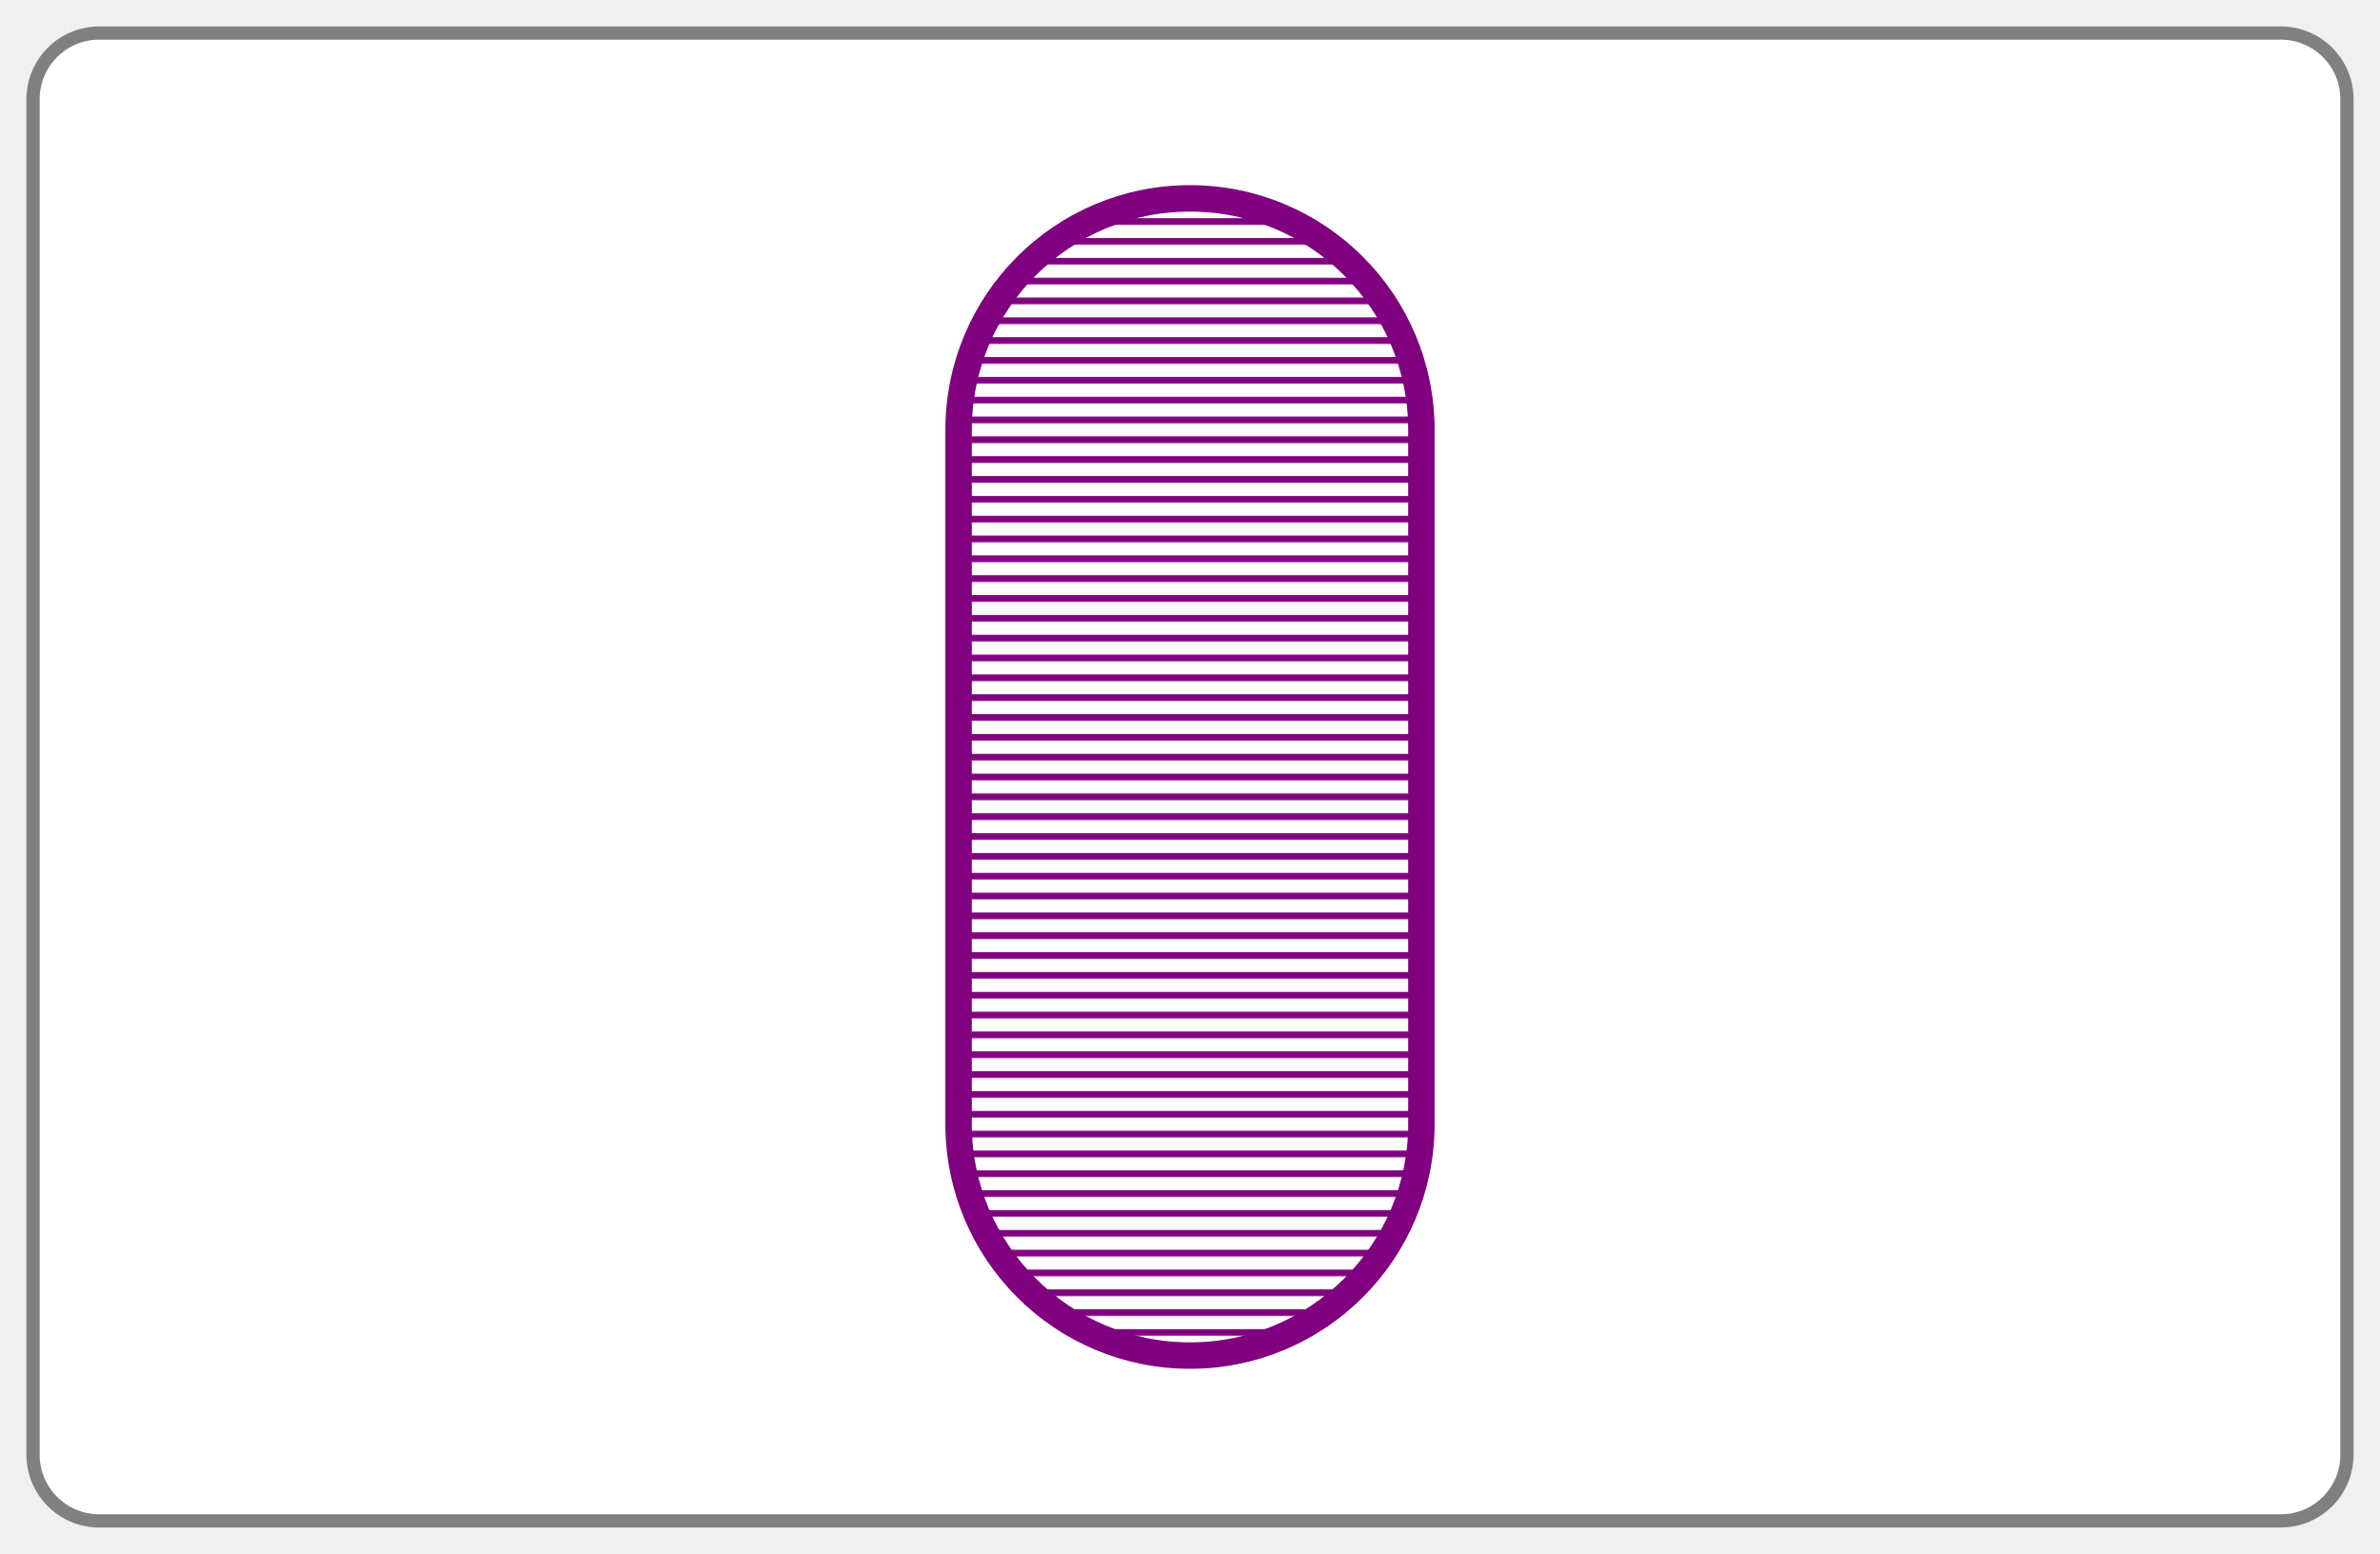
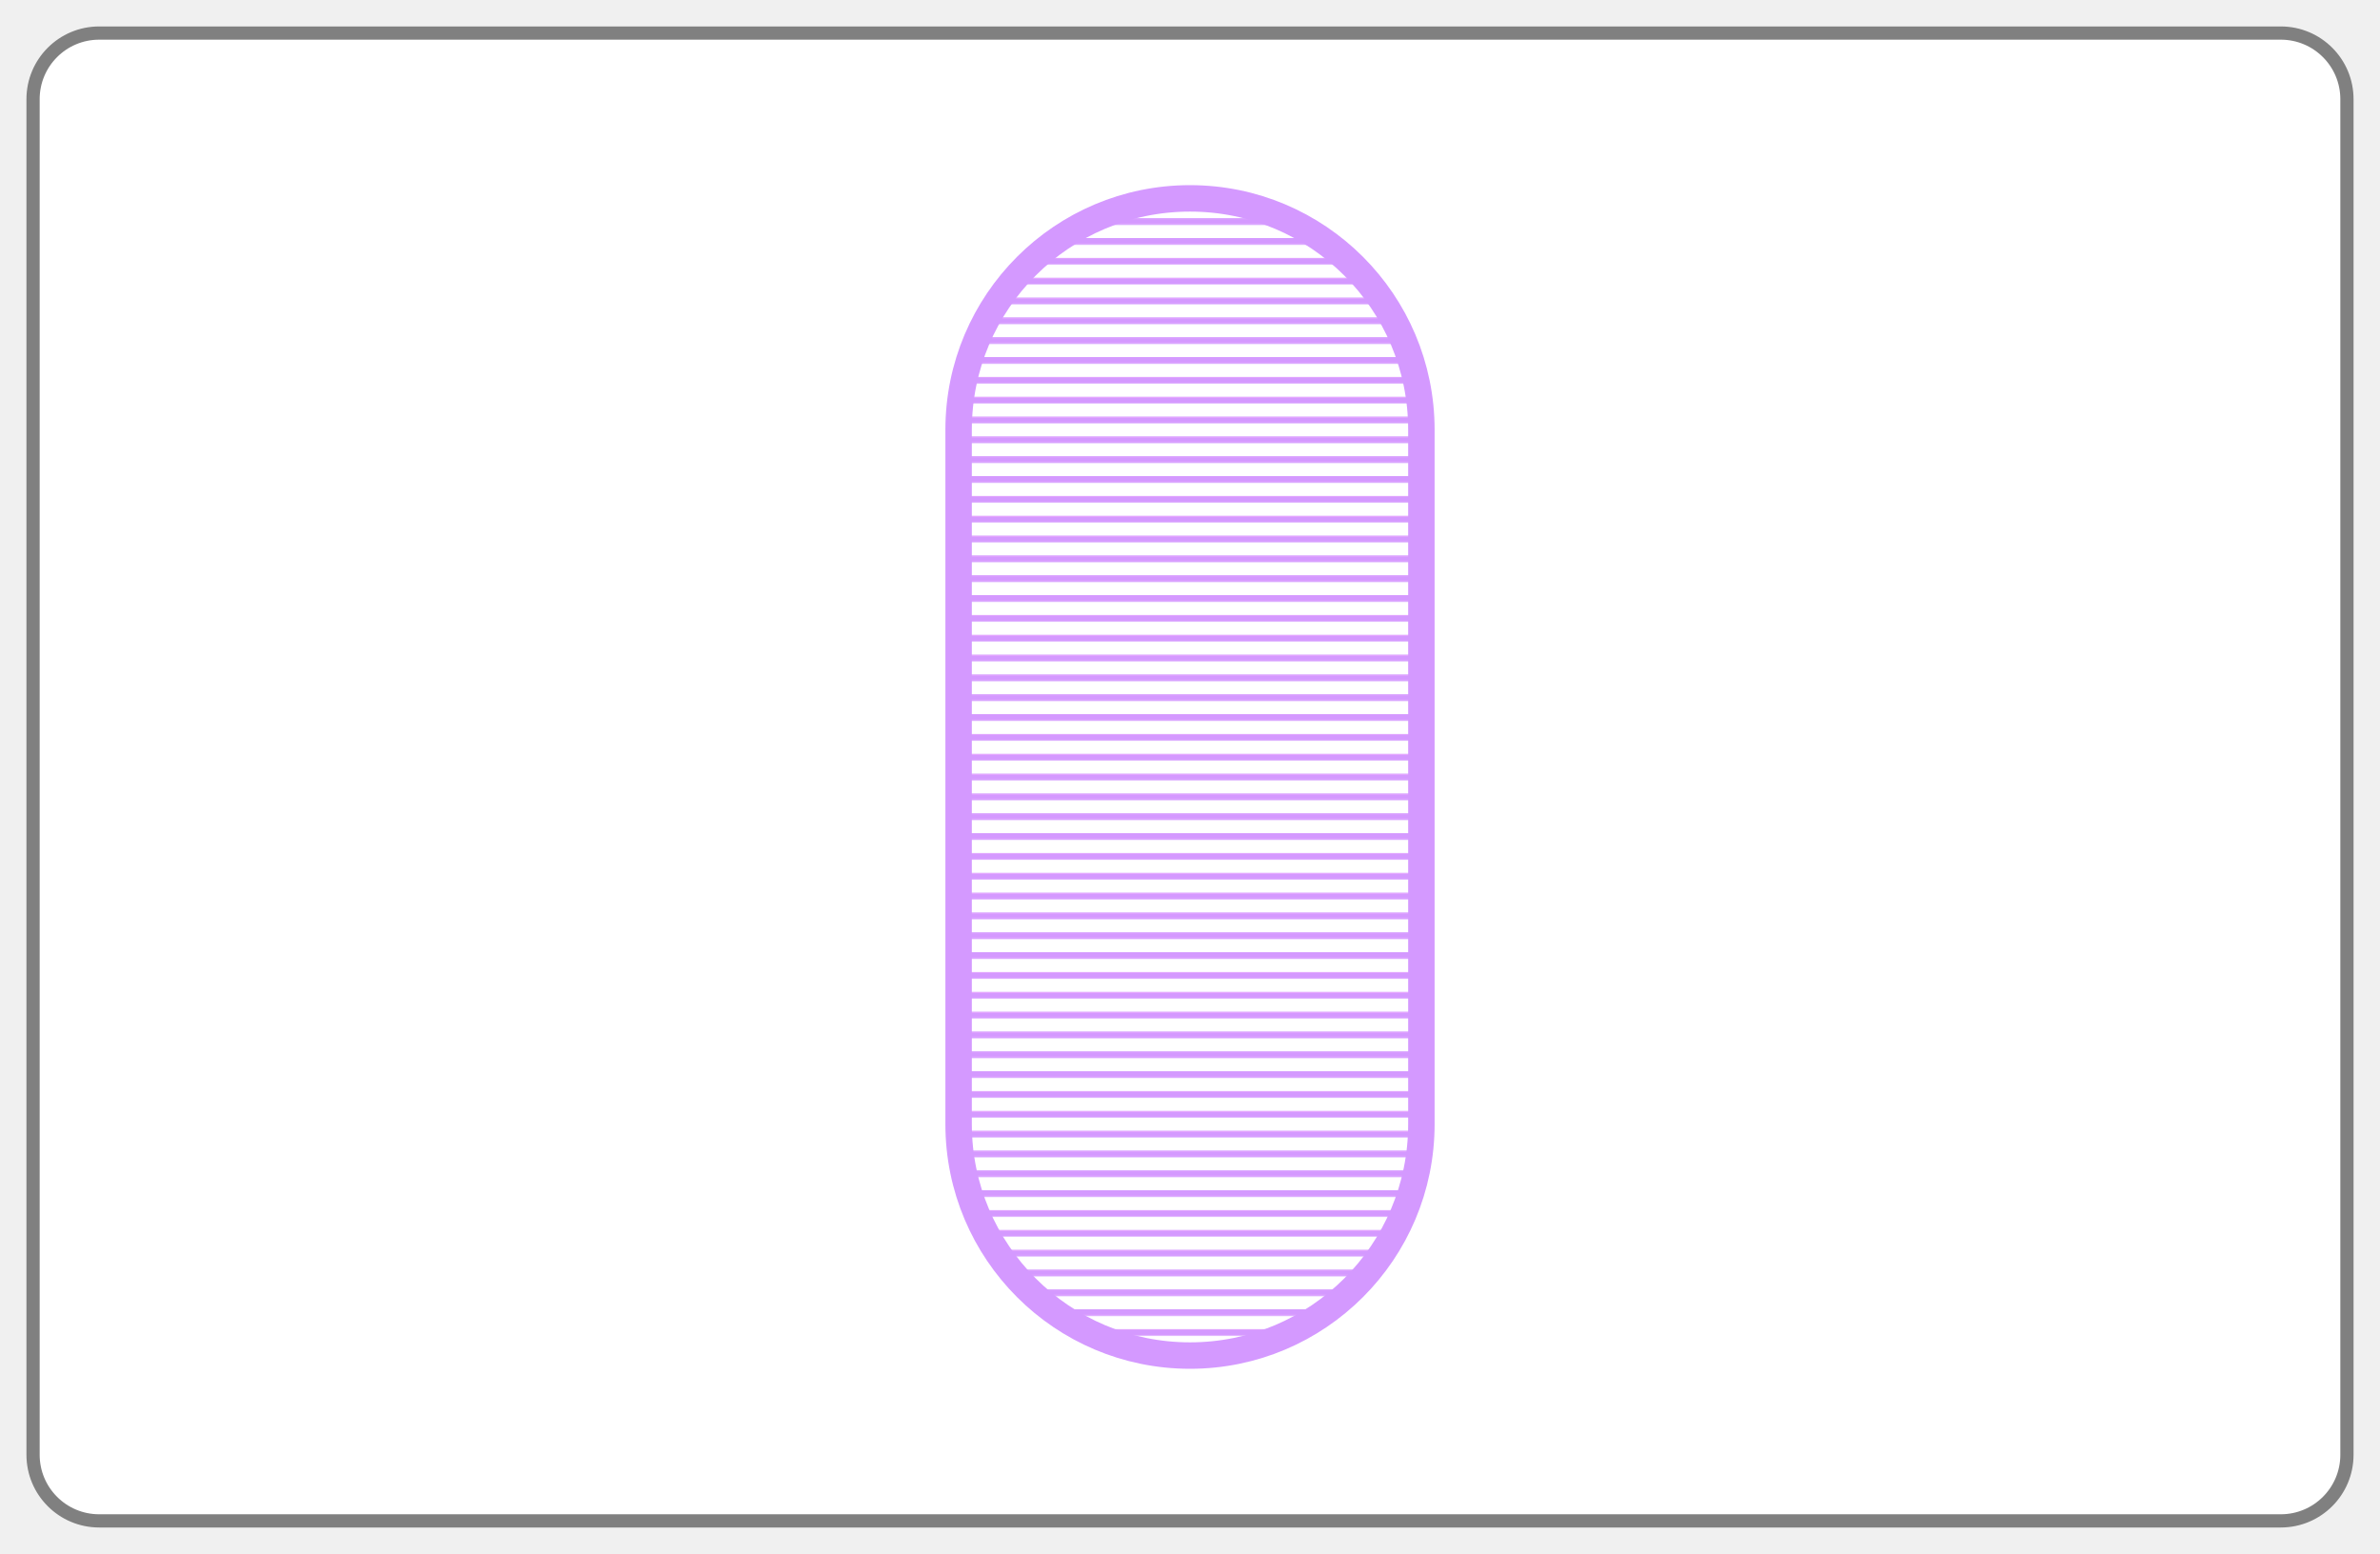
<svg xmlns="http://www.w3.org/2000/svg" xmlns:xlink="http://www.w3.org/1999/xlink" version="1.1" height="235" width="360">
  <defs>
    <pattern id="hatch" width="5" height="3" patternUnits="userSpaceOnUse">
      <line class="setcolor" x1="0" y1="0" x2="10" y2="0" stroke-width="2" />
    </pattern>
    <rect class="setcolor setline" id="shape" x="145" y="30" width="70" height="175" ry="35" />
    <style type="text/css">
      .setcolor {
-         stroke: purple;
+         stroke: #d499ff;
        fill: url(#hatch);
      }
      .setline {
        stroke-width: 4;
        stroke-linejoin: round;
      }
    </style>
  </defs>
  <rect x="5" y="5" height="225" width="350" rx="10" ry="10" fill="white" stroke="grey" stroke-width="2" />
  <use xlink:href="#shape" />
</svg>
